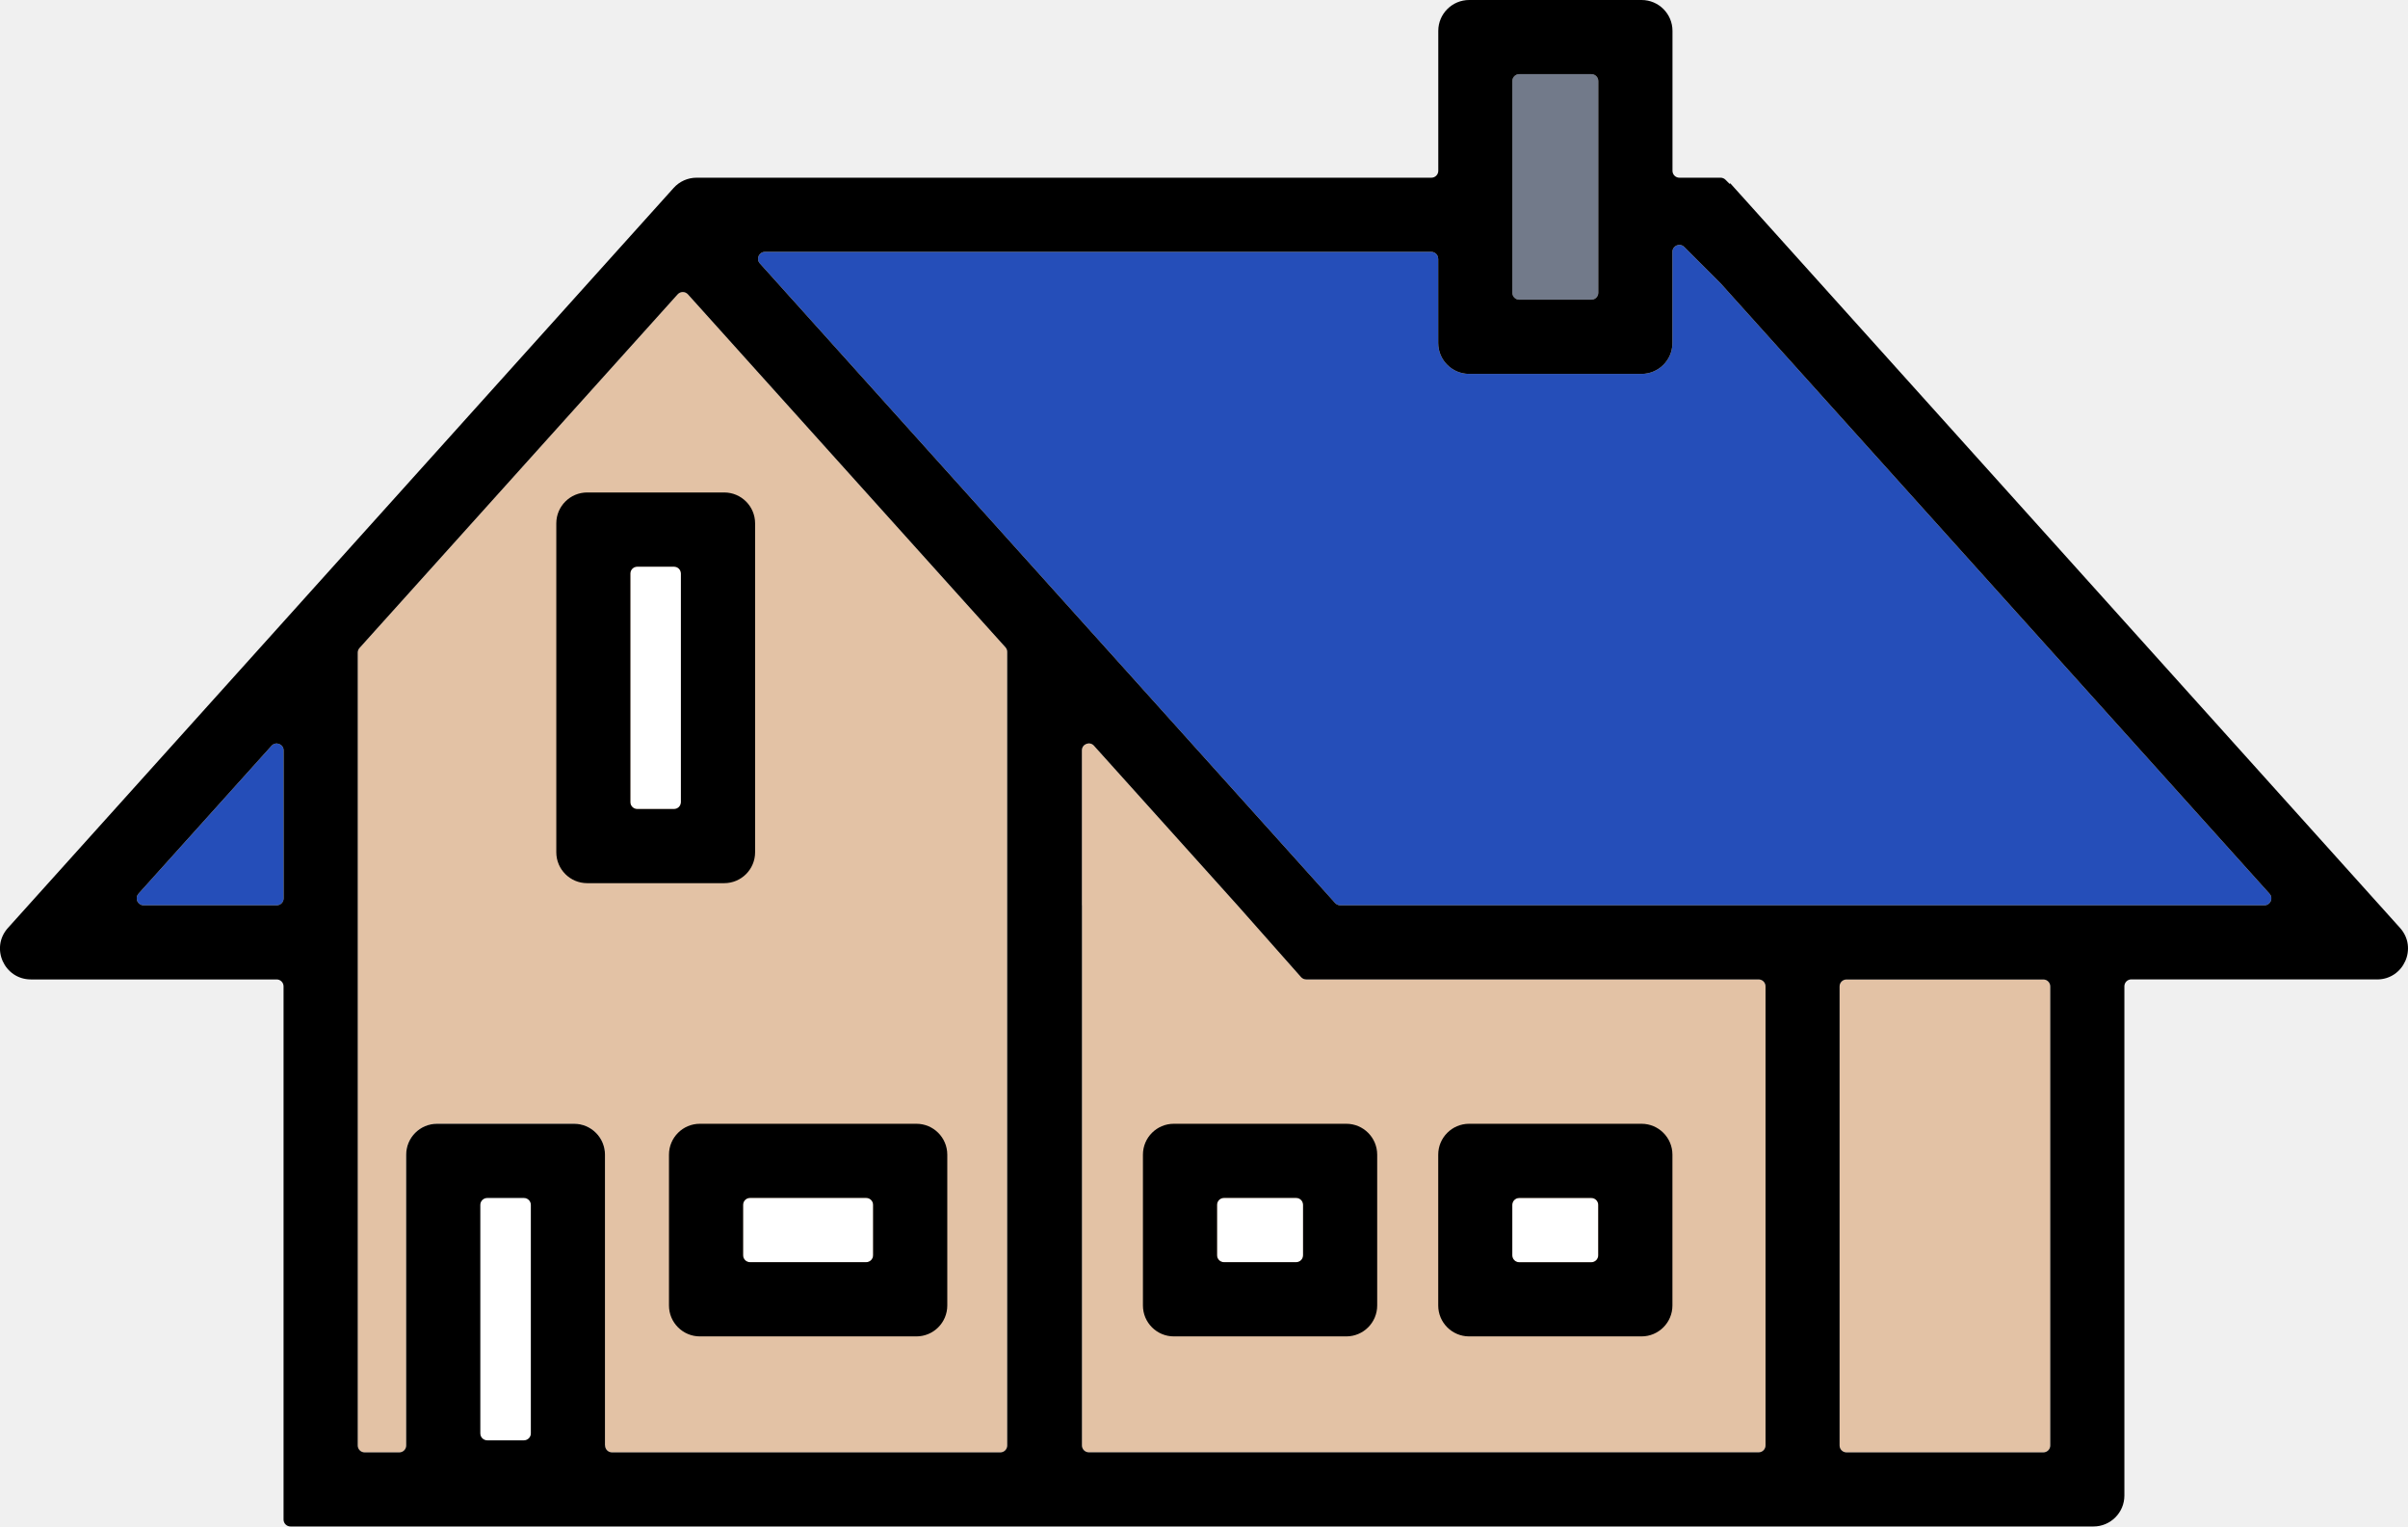
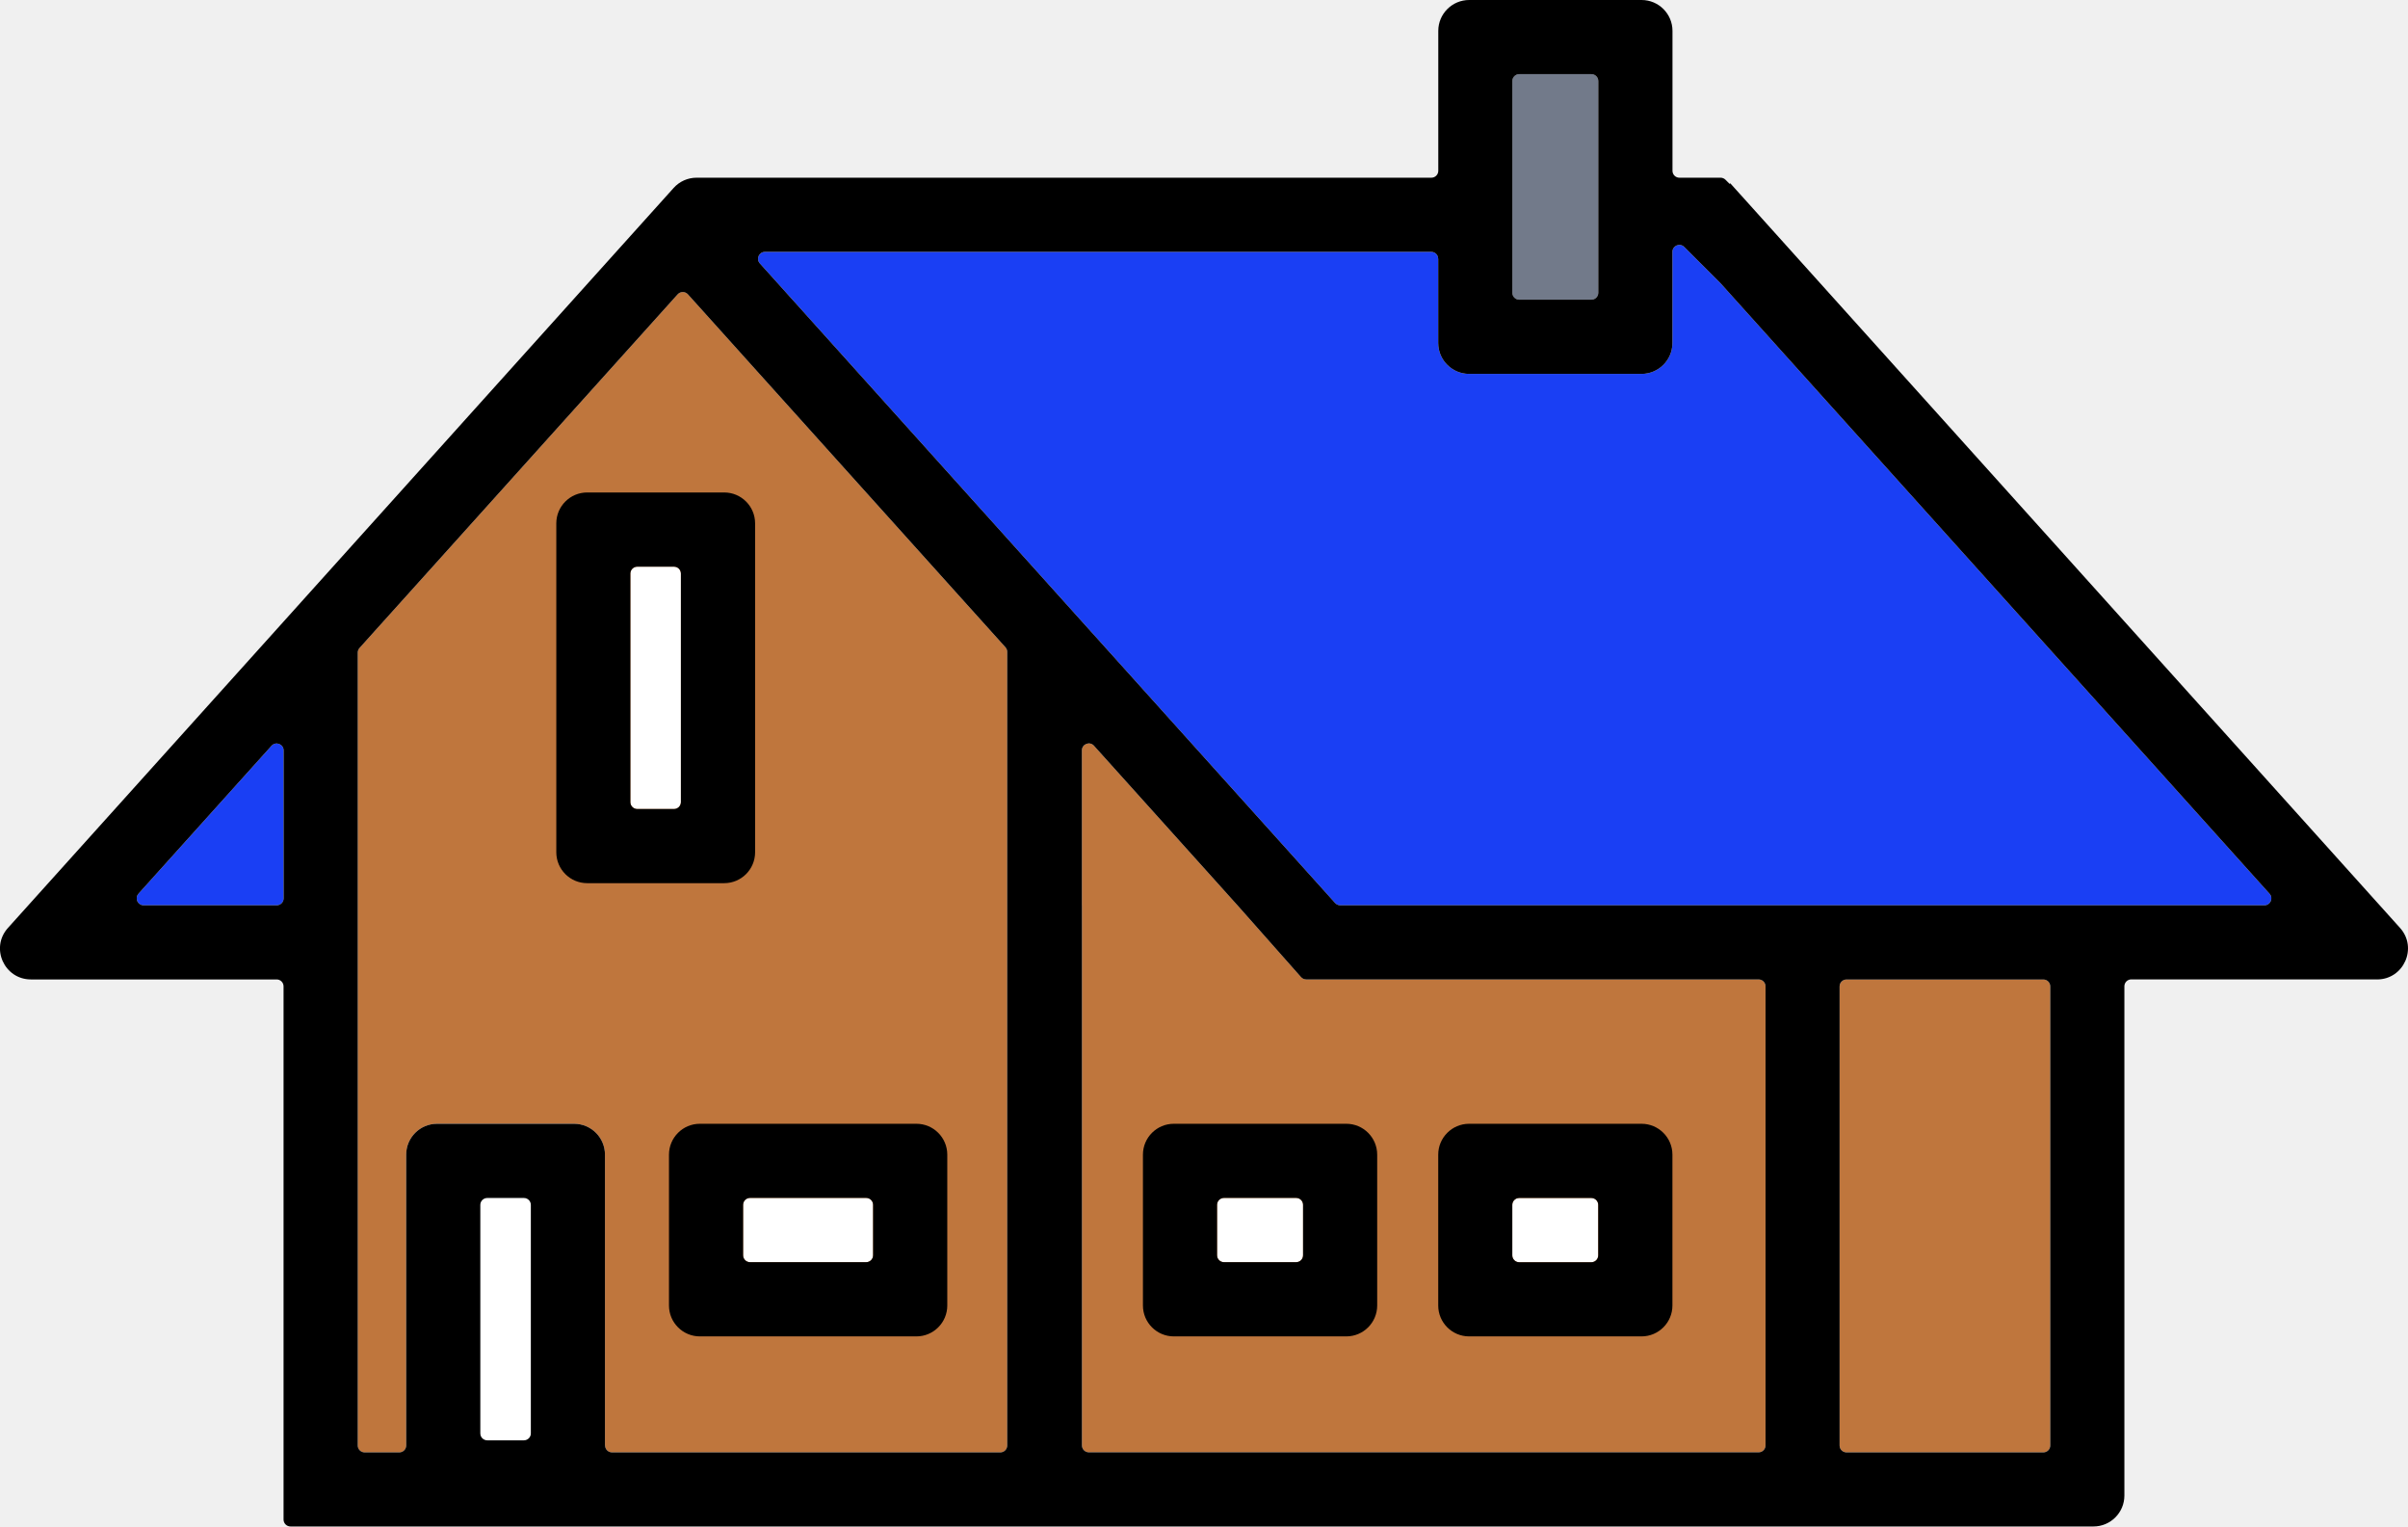
<svg xmlns="http://www.w3.org/2000/svg" viewBox="0 0 389.79 247.05" role="img" aria-label="Chata">
-   <path fill="#e3c2a5" d="M97.93,233.93v-47.06c0-2.76-2.24-5-5-5h-22.18c-2.76,0-5,2.24-5,5v47.06c0,.62-.5,1.12-1.12,1.12h-5.6c-.62,0-1.12-.5-1.12-1.12V105.62c0-.28.1-.54.29-.75l2.45-2.73,4.89-5.43,44.15-49.07c.45-.5,1.22-.5,1.67,0l44.15,49.07,7.24,8.04c.19.21.29.47.29.75v128.43c0,.62-.5,1.12-1.12,1.12h-62.85c-.62,0-1.12-.5-1.12-1.12Z" />
-   <path fill="#e3c2a5" d="M175.13,146.51v-25.07c0-1.03,1.27-1.52,1.96-.75l.12.14,23.1,25.68,10.29,11.62c.21.24.52.38.84.38h73.23c.62,0,1.12.5,1.12,1.12v74.29c0,.62-.5,1.12-1.12,1.12h-108.41c-.62,0-1.12-.5-1.12-1.12v-87.42Z" />
-   <path fill="#e3c2a5" d="M330.76,235.05h-31.86c-.62,0-1.12-.5-1.12-1.12v-74.29c0-.62.5-1.12,1.12-1.12h31.86c.62,0,1.12.5,1.12,1.12v74.29c0,.62-.5,1.12-1.12,1.12Z" />
-   <path fill="#254eb9" d="M232.81,41.88v13.63c0,2.76,2.24,5,5,5h27.91c2.76,0,5-2.24,5-5v-14.75h0c0-1,1.21-1.5,1.92-.79l.79.79,5.02,5.02s.03.03.04.04l45.78,50.89,19.62,21.81,23.49,26.12c.65.72.14,1.87-.83,1.87h-149.6c-.32,0-.62-.14-.83-.37l-29.22-32.48-4.45-4.95-3.61-4.01-3.71-4.12-3.48-3.87-47.65-52.97-1-1.11c-.65-.72-.14-1.87.83-1.87h107.85c.62,0,1.12.5,1.12,1.12Z" />
-   <path fill="#254eb9" d="M22.41,144.64l21.54-23.94c.69-.76,1.96-.28,1.96.75v23.94c0,.62-.5,1.12-1.12,1.12h-21.54c-.97,0-1.48-1.15-.83-1.87Z" />
+   <path fill="#bf763d" d="M97.93,233.93v-47.06c0-2.76-2.24-5-5-5h-22.18c-2.76,0-5,2.24-5,5v47.06c0,.62-.5,1.12-1.12,1.12h-5.6c-.62,0-1.12-.5-1.12-1.12V105.62c0-.28.1-.54.29-.75l2.45-2.73,4.89-5.43,44.15-49.07c.45-.5,1.22-.5,1.67,0l44.15,49.07,7.24,8.04c.19.21.29.47.29.75v128.43c0,.62-.5,1.12-1.12,1.12h-62.85c-.62,0-1.12-.5-1.12-1.12Z" />
+   <path fill="#bf763d" d="M175.13,146.51v-25.07c0-1.03,1.27-1.52,1.96-.75l.12.14,23.1,25.68,10.29,11.62c.21.24.52.38.84.38h73.23c.62,0,1.12.5,1.12,1.12v74.29c0,.62-.5,1.12-1.12,1.12h-108.41c-.62,0-1.12-.5-1.12-1.12v-87.42Z" />
+   <path fill="#bf763d" d="M330.76,235.05h-31.86c-.62,0-1.12-.5-1.12-1.12v-74.29c0-.62.5-1.12,1.12-1.12h31.86c.62,0,1.12.5,1.12,1.12v74.29c0,.62-.5,1.12-1.12,1.12Z" />
+   <path fill="#1a3ff4" d="M232.81,41.88v13.63c0,2.76,2.24,5,5,5h27.91c2.76,0,5-2.24,5-5v-14.75h0c0-1,1.21-1.5,1.92-.79l.79.79,5.02,5.02s.03.03.04.04l45.78,50.89,19.62,21.81,23.49,26.12c.65.72.14,1.87-.83,1.87h-149.6c-.32,0-.62-.14-.83-.37l-29.22-32.48-4.45-4.95-3.61-4.01-3.71-4.12-3.48-3.87-47.65-52.97-1-1.11c-.65-.72-.14-1.87.83-1.87h107.85c.62,0,1.12.5,1.12,1.12Z" />
+   <path fill="#1a3ff4" d="M22.41,144.64l21.54-23.94c.69-.76,1.96-.28,1.96.75v23.94c0,.62-.5,1.12-1.12,1.12h-21.54c-.97,0-1.48-1.15-.83-1.87Z" />
  <path fill="#727a8a" d="M245.93,12h11.67c.62,0,1.12.5,1.12,1.12v34.26c0,.62-.5,1.12-1.12,1.12h-11.67c-.62,0-1.12-.5-1.12-1.12V13.12c0-.62.5-1.12,1.12-1.12Z" />
  <path fill="#ffffff" d="M77.75,231.98v-36.98c0-.62.5-1.12,1.12-1.12h5.94c.62,0,1.12.5,1.12,1.12v36.98c0,.62-.5,1.12-1.12,1.12h-5.94c-.62,0-1.12-.5-1.12-1.12Z" />
  <path fill="#ffffff" d="M121.41,193.87h18.8c.62,0,1.12.5,1.12,1.12v8.16c0,.62-.5,1.12-1.12,1.12h-18.8c-.62,0-1.12-.5-1.12-1.12v-8.16c0-.62.5-1.12,1.12-1.12Z" />
  <path fill="#ffffff" d="M198.13,193.87h11.68c.62,0,1.12.5,1.12,1.12v8.16c0,.62-.5,1.12-1.12,1.12h-11.68c-.62,0-1.12-.5-1.12-1.12v-8.16c0-.62.5-1.12,1.12-1.12Z" />
  <path fill="#ffffff" d="M257.59,204.28h-11.67c-.62,0-1.12-.5-1.12-1.12v-8.16c0-.62.5-1.12,1.12-1.12h11.67c.62,0,1.12.5,1.12,1.12v8.16c0,.62-.5,1.12-1.12,1.12Z" />
  <path fill="#ffffff" d="M109.1,130.93h-5.94c-.62,0-1.12-.5-1.12-1.12v-36.98c0-.62.5-1.12,1.12-1.12h5.94c.62,0,1.12.5,1.12,1.12v36.98c0,.62-.5,1.12-1.12,1.12Z" />
  <path fill="#000" d="M384.78,158.51c4.33,0,6.61-5.13,3.72-8.34l-44.61-49.59-3.48-3.87-58.48-65-.04-.04-1.8-2-.03.02-.09.06-.66-.66c-.21-.21-.5-.33-.79-.33h-6.67c-.62,0-1.12-.5-1.12-1.12V5c0-2.76-2.24-5-5-5h-27.91c-2.76,0-5,2.24-5,5v22.64c0,.62-.5,1.12-1.12,1.12h-118.94c-1.42,0-2.77.6-3.72,1.66l-59.64,66.29-3.48,3.87L1.29,150.17c-2.9,3.22-.61,8.34,3.72,8.34h39.77c.62,0,1.12.5,1.12,1.12v86.29c0,.62.5,1.12,1.12,1.12h291.86c2.76,0,5-2.24,5-5v-82.42c0-.62.5-1.12,1.12-1.12h39.77ZM245.93,12h11.67c.62,0,1.12.5,1.12,1.12v34.26c0,.62-.5,1.12-1.12,1.12h-11.67c-.62,0-1.12-.5-1.12-1.12V13.12c0-.62.5-1.12,1.12-1.12ZM232.81,41.88v13.63c0,2.76,2.24,5,5,5h27.91c2.76,0,5-2.24,5-5v-14.75h0c0-1,1.21-1.5,1.92-.79l.79.79,5.02,5.02s.03.03.04.04l45.78,50.89,19.62,21.81,23.49,26.12c.65.72.14,1.87-.83,1.87h-149.6c-.32,0-.62-.14-.83-.37l-29.22-32.48-4.45-4.95-3.61-4.01-3.71-4.12-3.48-3.87-47.65-52.97-1-1.11c-.65-.72-.14-1.87.83-1.87h107.85c.62,0,1.12.5,1.12,1.12ZM22.41,144.64l21.54-23.94c.69-.76,1.96-.28,1.96.75v23.94c0,.62-.5,1.12-1.12,1.12h-21.54c-.97,0-1.48-1.15-.83-1.87ZM77.75,231.98v-36.98c0-.62.5-1.12,1.12-1.12h5.94c.62,0,1.12.5,1.12,1.12v36.98c0,.62-.5,1.12-1.12,1.12h-5.94c-.62,0-1.12-.5-1.12-1.12ZM97.93,233.93v-47.06c0-2.76-2.24-5-5-5h-22.18c-2.76,0-5,2.24-5,5v47.06c0,.62-.5,1.12-1.12,1.12h-5.6c-.62,0-1.12-.5-1.12-1.12V105.62c0-.28.1-.54.29-.75l2.45-2.73,4.89-5.43,44.15-49.07c.45-.5,1.22-.5,1.67,0l44.15,49.07,7.24,8.04c.19.21.29.47.29.75v128.43c0,.62-.5,1.12-1.12,1.12h-62.85c-.62,0-1.12-.5-1.12-1.12ZM175.13,146.51v-25.07c0-1.03,1.27-1.52,1.96-.75l.12.14,23.1,25.68,10.29,11.62c.21.24.52.38.84.38h73.23c.62,0,1.12.5,1.12,1.12v74.29c0,.62-.5,1.12-1.12,1.12h-108.41c-.62,0-1.12-.5-1.12-1.12v-87.42ZM330.76,235.05h-31.86c-.62,0-1.12-.5-1.12-1.12v-74.29c0-.62.5-1.12,1.12-1.12h31.86c.62,0,1.12.5,1.12,1.12v74.29c0,.62-.5,1.12-1.12,1.12Z" />
  <path fill="#000" d="M113.29,216.28h35.05c2.76,0,5-2.24,5-5v-24.41c0-2.76-2.24-5-5-5h-35.05c-2.76,0-5,2.24-5,5v24.41c0,2.76,2.24,5,5,5ZM121.41,193.87h18.8c.62,0,1.12.5,1.12,1.12v8.16c0,.62-.5,1.12-1.12,1.12h-18.8c-.62,0-1.12-.5-1.12-1.12v-8.16c0-.62.5-1.12,1.12-1.12Z" />
  <path fill="#000" d="M190.01,216.28h27.92c2.76,0,5-2.24,5-5v-24.41c0-2.76-2.24-5-5-5h-27.92c-2.76,0-5,2.24-5,5v24.41c0,2.76,2.24,5,5,5ZM198.13,193.87h11.68c.62,0,1.12.5,1.12,1.12v8.16c0,.62-.5,1.12-1.12,1.12h-11.68c-.62,0-1.12-.5-1.12-1.12v-8.16c0-.62.5-1.12,1.12-1.12Z" />
  <path fill="#000" d="M232.81,186.87v24.41c0,2.76,2.24,5,5,5h27.91c2.76,0,5-2.24,5-5v-24.41c0-2.76-2.24-5-5-5h-27.91c-2.76,0-5,2.24-5,5ZM257.59,204.28h-11.67c-.62,0-1.12-.5-1.12-1.12v-8.16c0-.62.5-1.12,1.12-1.12h11.67c.62,0,1.12.5,1.12,1.12v8.16c0,.62-.5,1.12-1.12,1.12Z" />
  <path fill="#000" d="M117.23,79.7h-22.18c-2.76,0-5,2.24-5,5v53.23c0,2.76,2.24,5,5,5h22.18c2.76,0,5-2.24,5-5v-53.23c0-2.76-2.24-5-5-5ZM109.1,130.93h-5.94c-.62,0-1.12-.5-1.12-1.12v-36.98c0-.62.5-1.12,1.12-1.12h5.94c.62,0,1.12.5,1.12,1.12v36.98c0,.62-.5,1.12-1.12,1.12Z" />
</svg>
